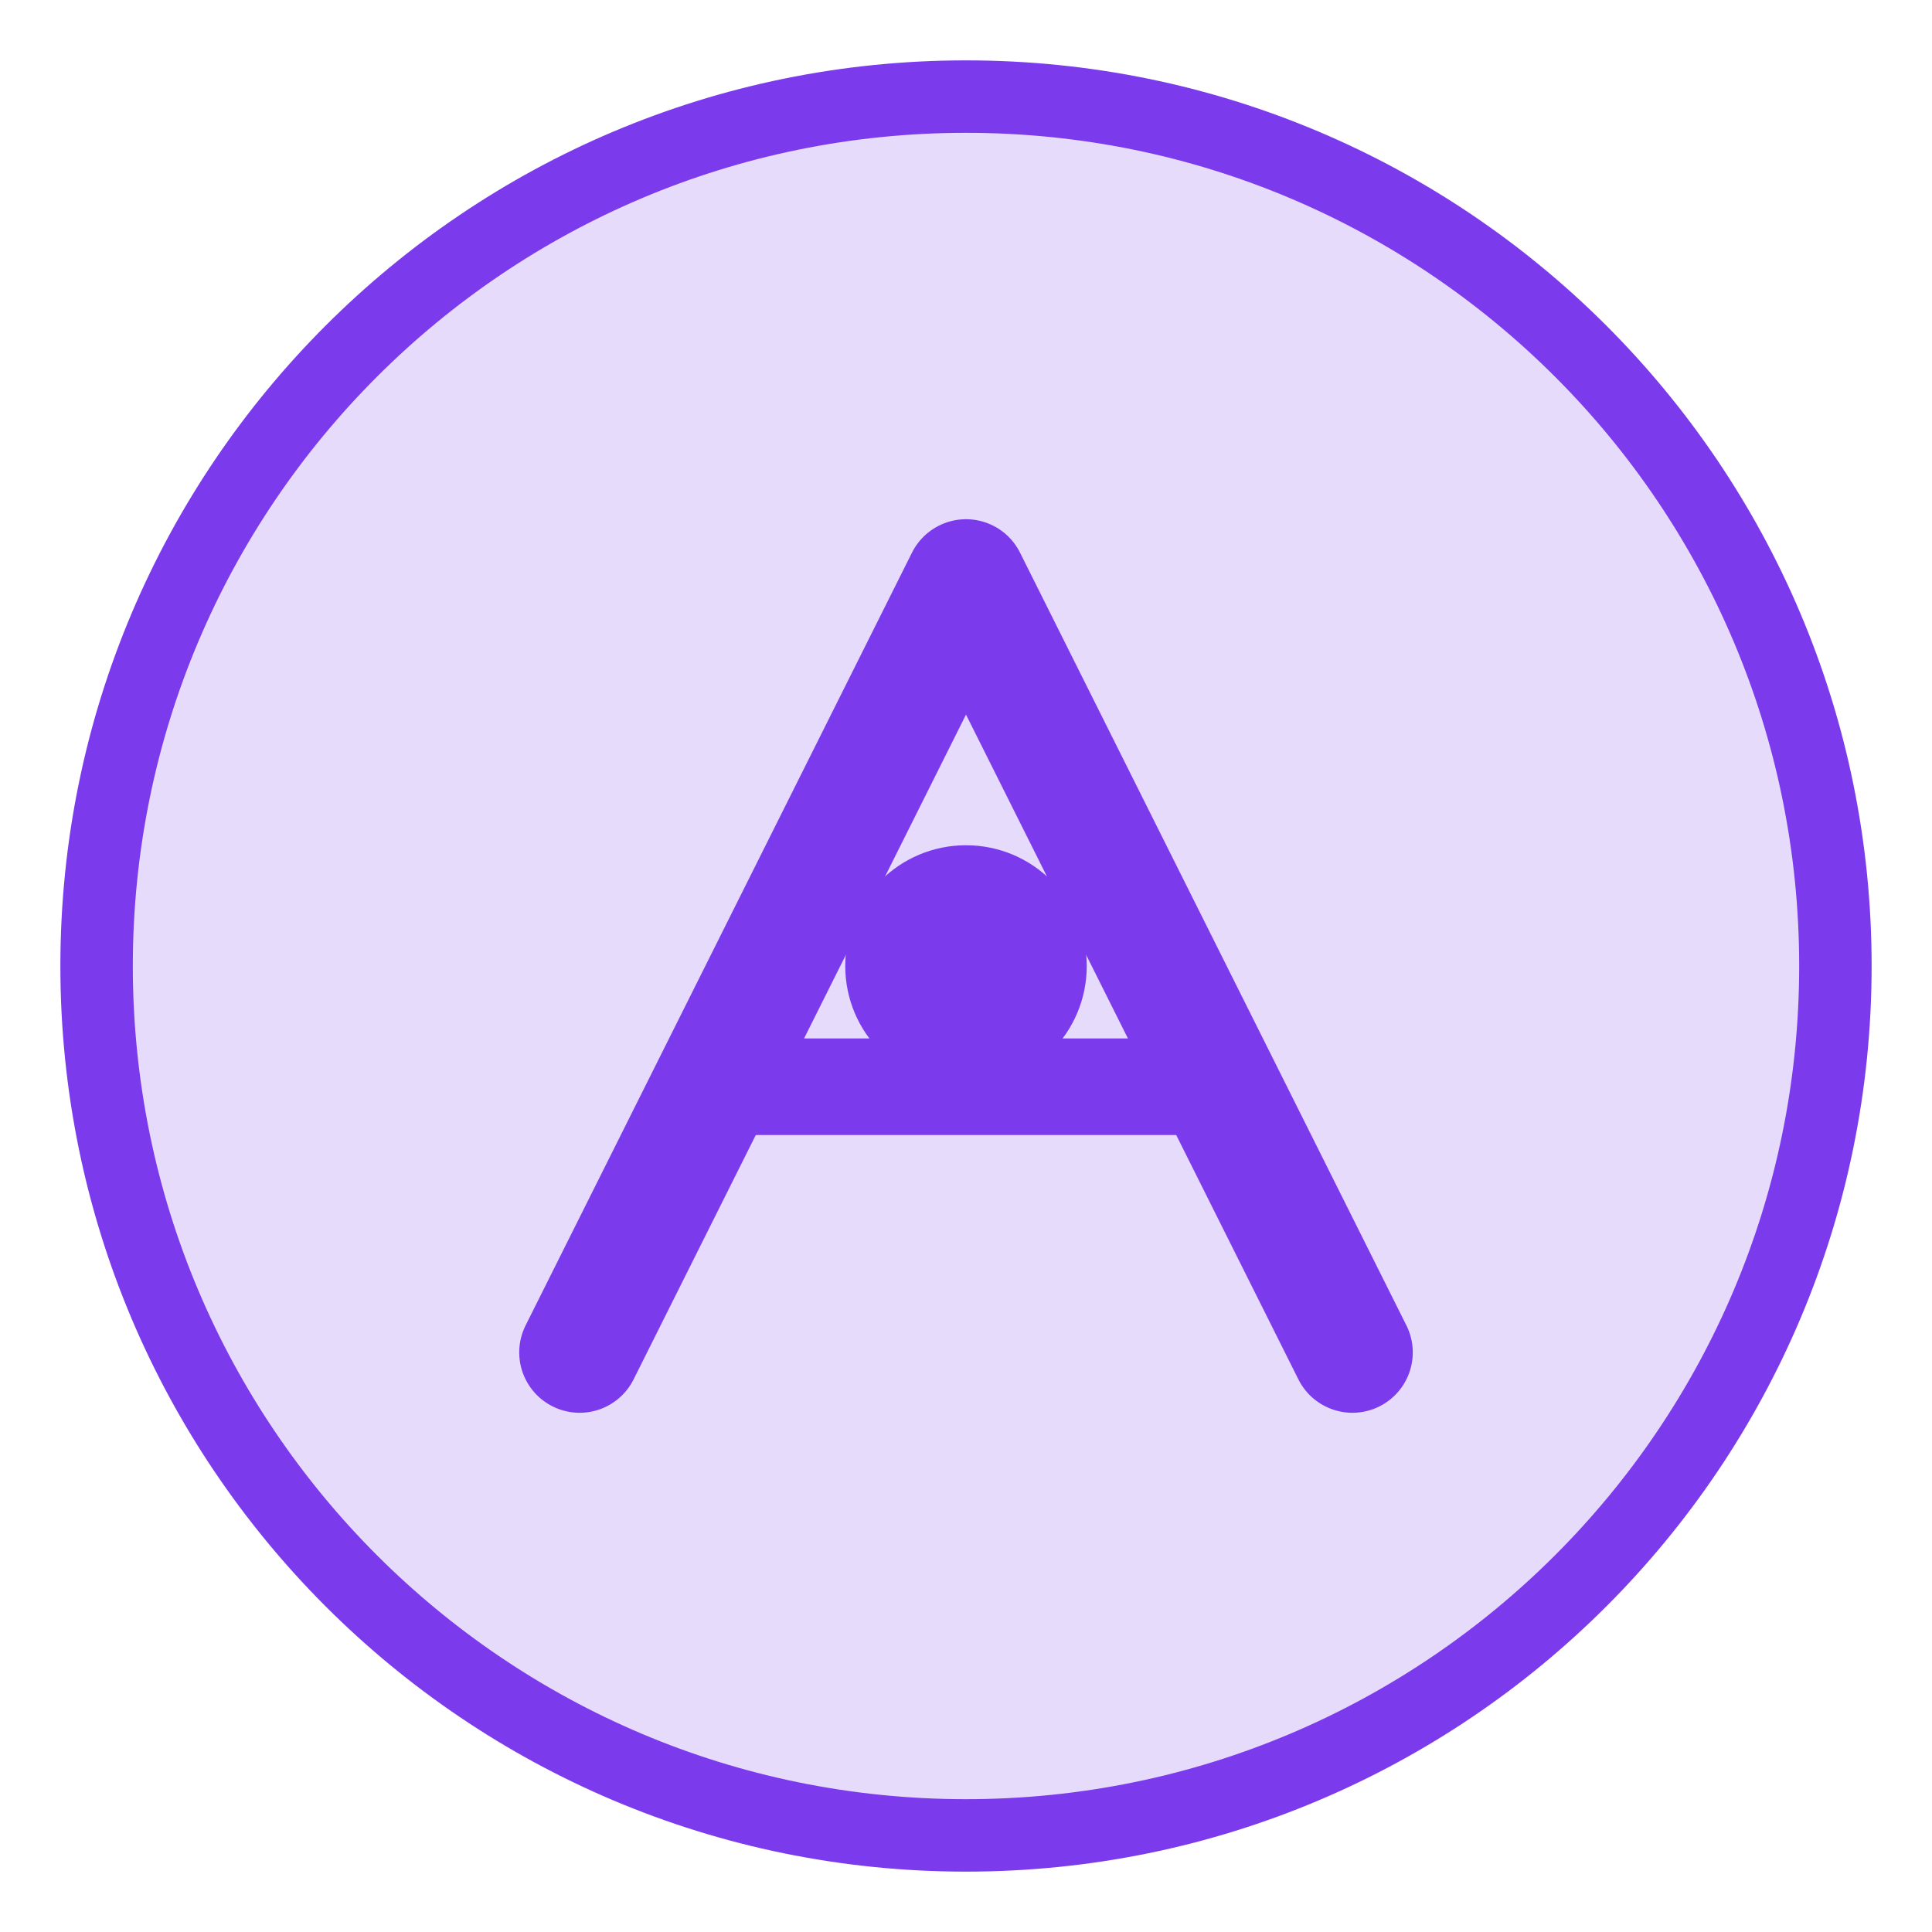
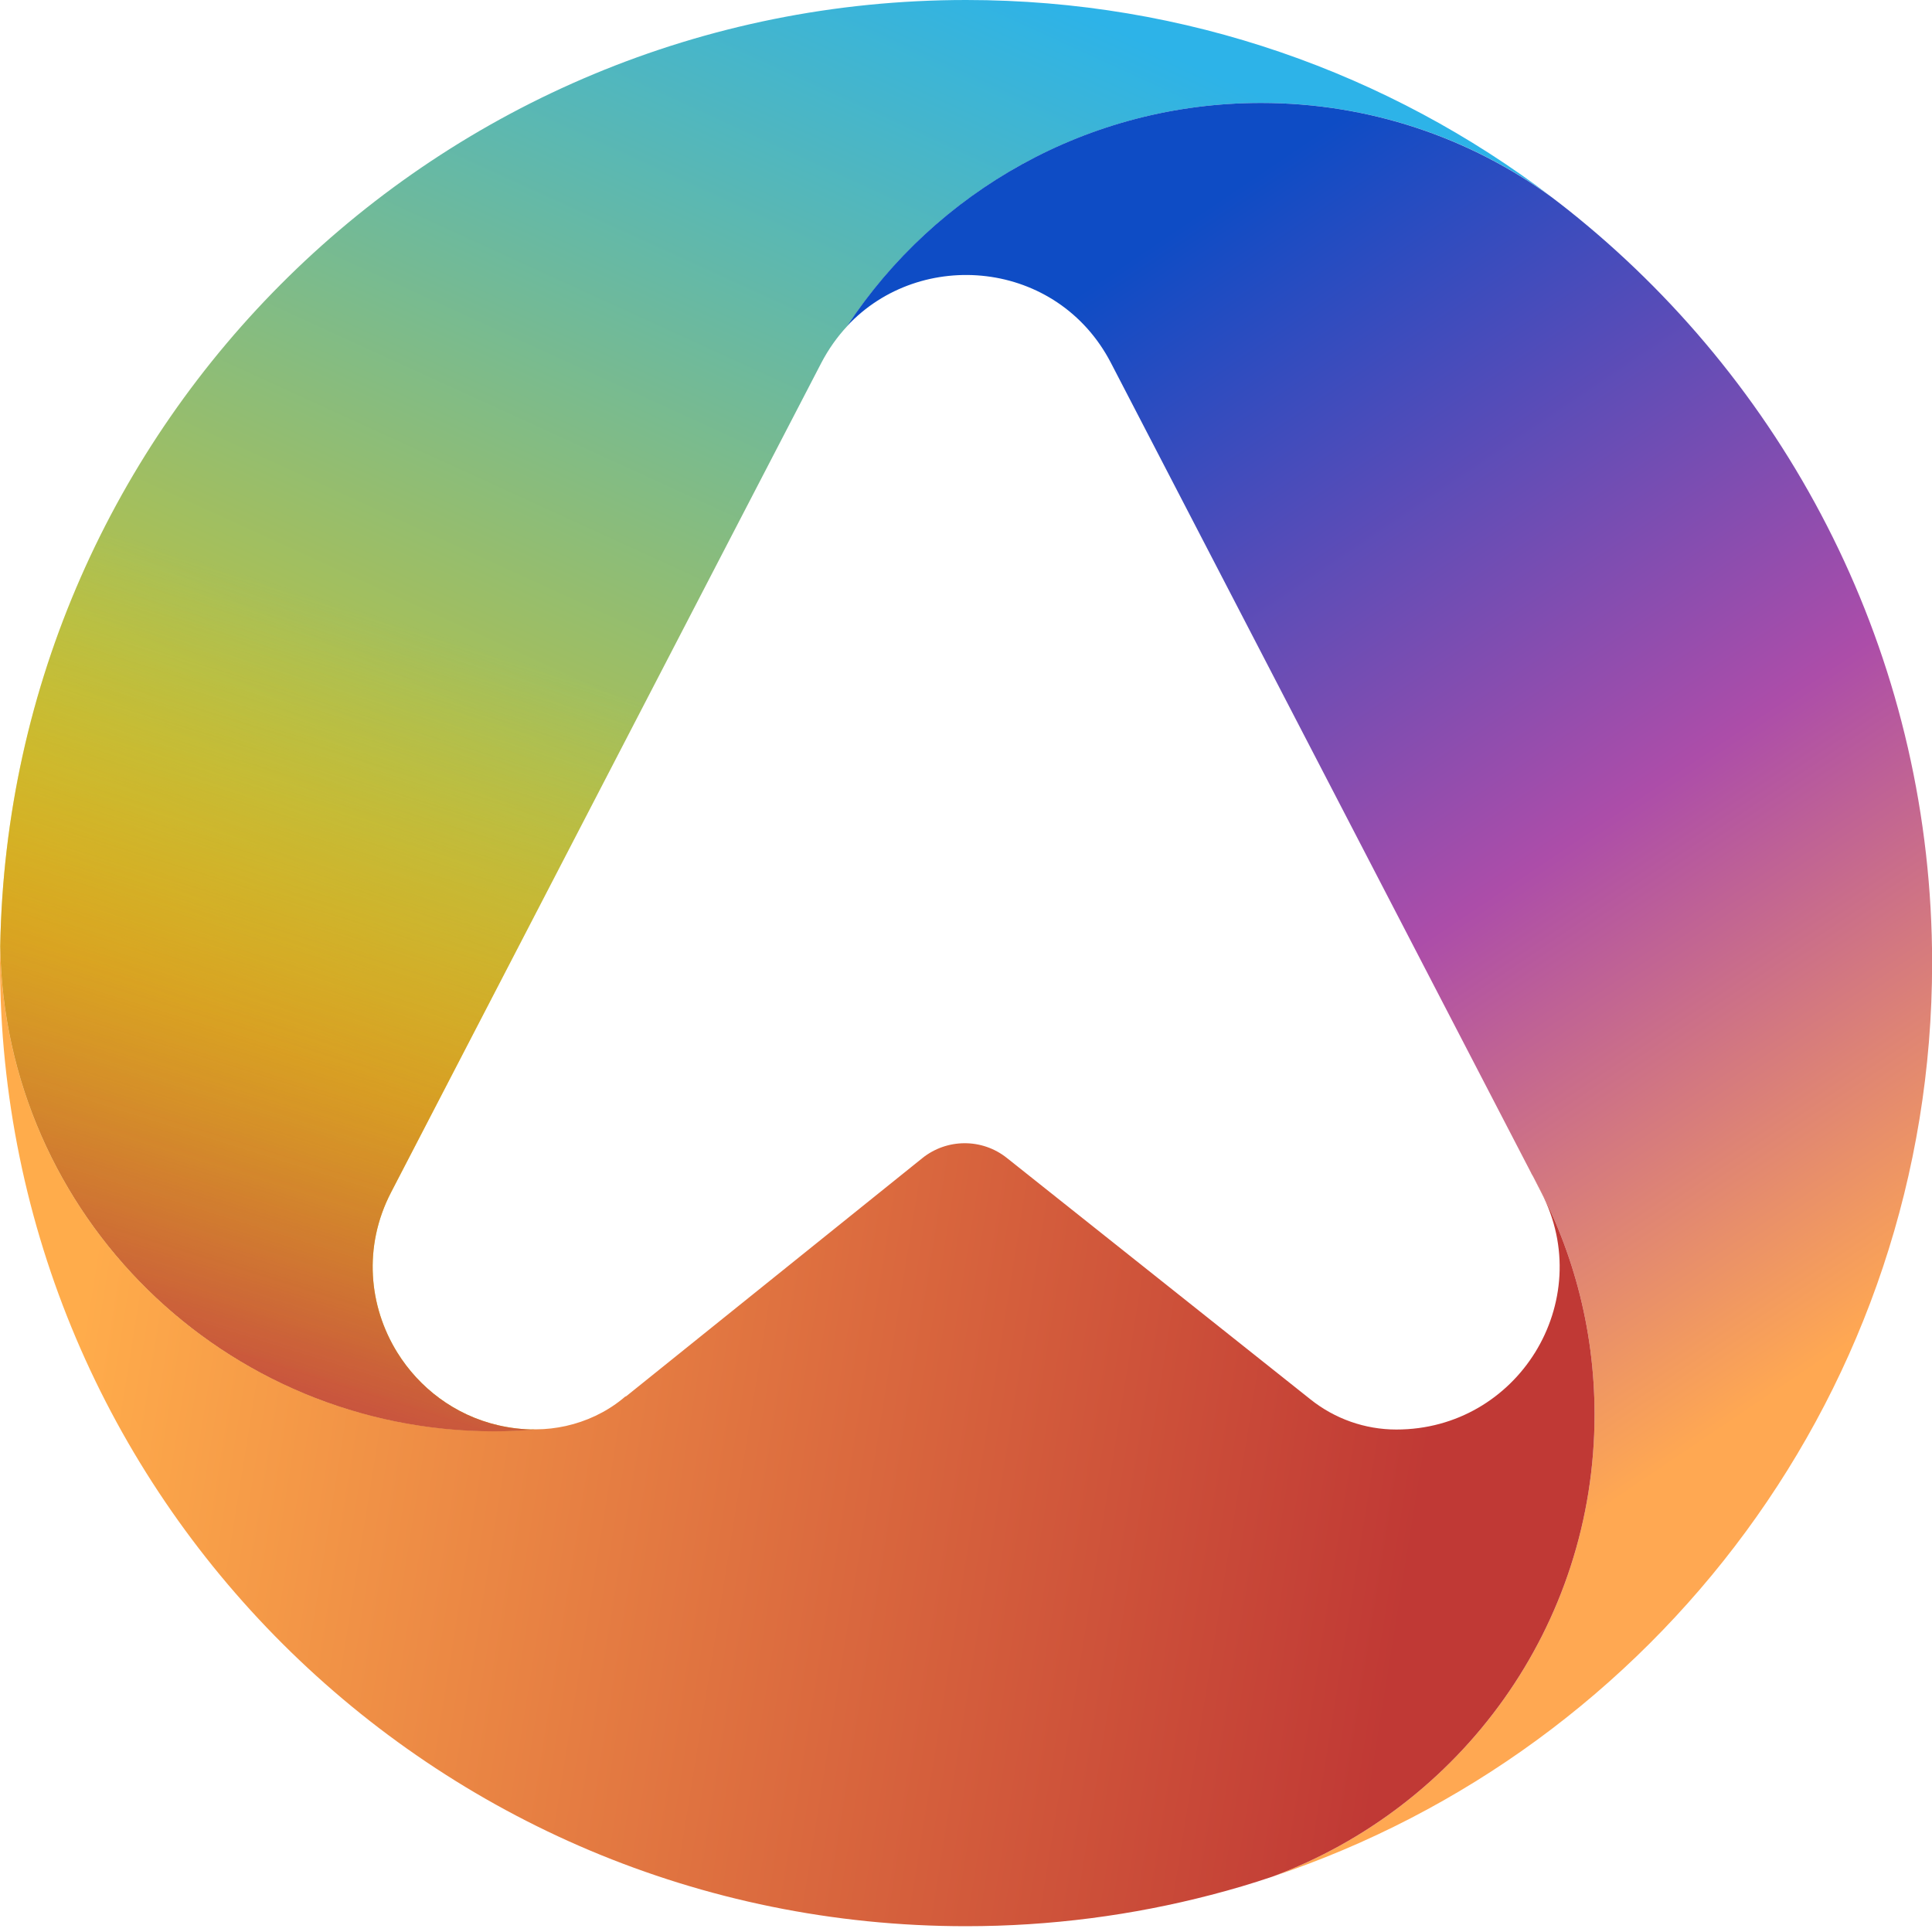
- <svg xmlns="http://www.w3.org/2000/svg" viewBox="0 0 40 40" fill="none">
-   <circle cx="20" cy="20" r="18" fill="#7c3aed" opacity="0.18" />
-   <circle cx="20" cy="20" r="18" stroke="#7c3aed" stroke-width="1.5" />
-   <path d="M12 28L20 12L28 28" stroke="#7c3aed" stroke-width="2.5" stroke-linecap="round" stroke-linejoin="round" />
-   <path d="M14.5 22.5H25.5" stroke="#7c3aed" stroke-width="2" stroke-linecap="round" />
-   <circle cx="20" cy="20" r="2.5" fill="#7c3aed" />
+ <svg xmlns="http://www.w3.org/2000/svg" width="50" height="50" viewBox="0 0 50 50" fill="none">
+   <path d="M12.802 37.043C13.157 37.043 13.506 37.025 13.855 36.996C13.522 36.996 13.201 36.957 12.894 36.886C11.768 36.625 10.849 35.918 10.28 35C9.545 33.812 9.39 32.265 10.122 30.855L18.674 14.366L21.255 9.392C21.444 9.031 21.672 8.711 21.929 8.437C24.216 4.961 28.159 2.664 32.639 2.664C35.451 2.664 38.05 3.569 40.163 5.103C35.955 1.902 30.702 0 25.003 0C11.338 0 0.237 10.928 0.006 24.496C0.121 31.444 5.804 37.043 12.8 37.043H12.802Z" fill="url(#paint0_linear_36_2)" />
+   <path d="M41.073 5.833C40.774 5.582 40.469 5.338 40.157 5.103C38.044 3.569 35.445 2.664 32.634 2.664C28.153 2.664 24.213 4.961 21.924 8.437C23.824 6.401 27.365 6.72 28.751 9.392L39.632 30.368C40.671 32.213 41.267 34.34 41.267 36.606C41.267 42.091 37.794 46.767 32.922 48.57C42.847 45.268 50.003 35.929 50.003 24.922C50.003 17.258 46.53 10.402 41.07 5.83" fill="url(#paint1_linear_36_2)" />
+   <path d="M39.635 30.368L39.886 30.855C40.619 32.265 40.464 33.812 39.729 35C39.002 36.172 37.708 36.996 36.138 36.996C35.327 36.996 34.542 36.719 33.909 36.211L26.058 29.968C25.418 29.457 24.507 29.46 23.869 29.973L16.212 36.13C16.212 36.13 16.186 36.143 16.175 36.148L16.102 36.209C15.674 36.554 15.172 36.787 14.642 36.905C14.39 36.96 14.133 36.991 13.873 36.991C13.868 36.991 13.86 36.991 13.855 36.991C13.508 37.02 13.156 37.038 12.802 37.038C5.804 37.043 0.121 31.446 0.005 24.496C0.005 24.64 0 24.781 0 24.925C0 38.692 11.193 49.85 25.003 49.85C27.192 49.85 29.316 49.567 31.337 49.041C31.872 48.903 32.403 48.746 32.922 48.57C37.794 46.767 41.267 42.091 41.267 36.606C41.267 34.34 40.671 32.213 39.632 30.368H39.635Z" fill="url(#paint2_linear_36_2)" />
+   <path d="M12.802 37.043C13.157 37.043 13.506 37.025 13.855 36.996C13.522 36.996 13.201 36.957 12.894 36.886C11.768 36.625 10.849 35.918 10.28 35C9.545 33.812 9.39 32.265 10.122 30.855L18.674 14.366L21.255 9.392C21.444 9.031 21.672 8.711 21.929 8.437C24.216 4.961 28.159 2.664 32.639 2.664C35.451 2.664 38.05 3.569 40.163 5.103C35.955 1.902 30.702 0 25.003 0C11.338 0 0.237 10.928 0.006 24.496C0.121 31.444 5.804 37.043 12.8 37.043H12.802Z" fill="url(#paint3_linear_36_2)" />
+   <defs>
+     <linearGradient id="paint0_linear_36_2" x1="12.191" y1="29.431" x2="25.932" y2="-0.621" gradientUnits="userSpaceOnUse">
+       <stop stop-color="#E0C516" />
+       <stop offset="1" stop-color="#2DB3E8" />
+     </linearGradient>
+     <linearGradient id="paint1_linear_36_2" x1="25.433" y1="9.282" x2="44.255" y2="37.221" gradientUnits="userSpaceOnUse">
+       <stop stop-color="#0E4CC5" />
+       <stop offset="0.56" stop-color="#AC4DA9" />
+       <stop offset="1" stop-color="#FFA852" />
+     </linearGradient>
+     <linearGradient id="paint2_linear_36_2" x1="36.45" y1="40.929" x2="1.922" y2="35.387" gradientUnits="userSpaceOnUse">
+       <stop stop-color="#C03935" />
+       <stop offset="1" stop-color="#FFAC4B" />
+     </linearGradient>
+     <linearGradient id="paint3_linear_36_2" x1="12.264" y1="37.881" x2="18.309" y2="18.589" gradientUnits="userSpaceOnUse">
+       <stop stop-color="#C8503F" />
+       <stop offset="1" stop-color="#E0C516" stop-opacity="0" />
+     </linearGradient>
+   </defs>
</svg>
